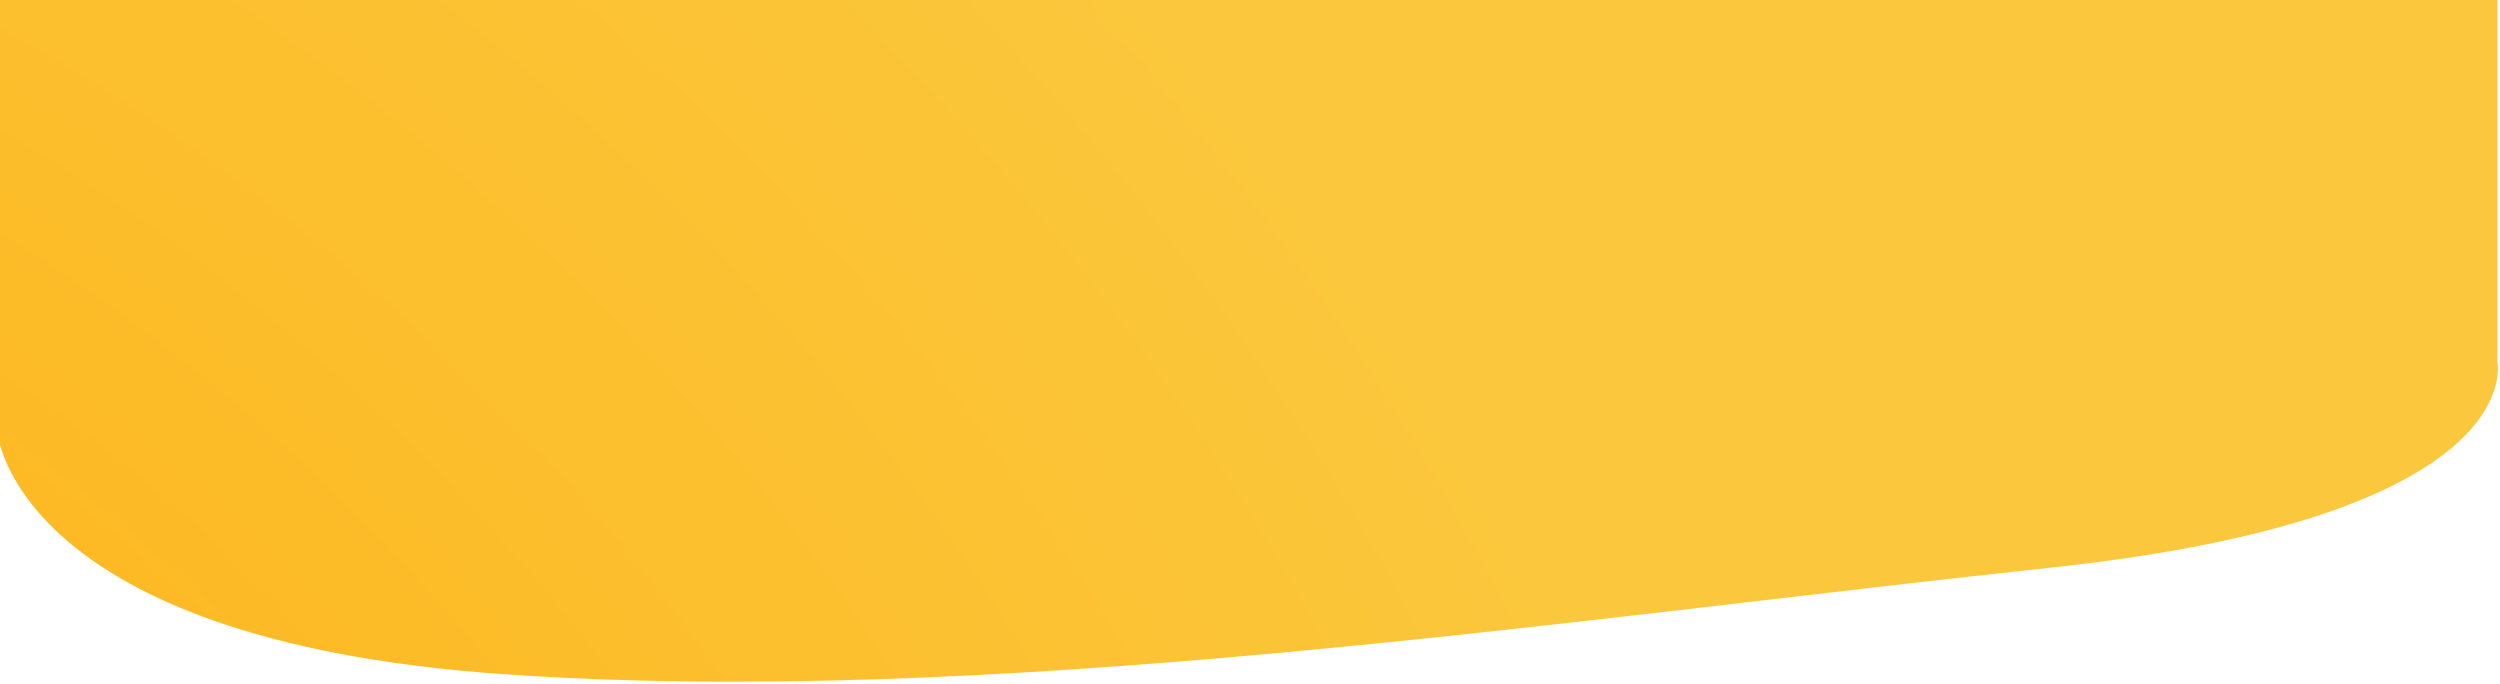
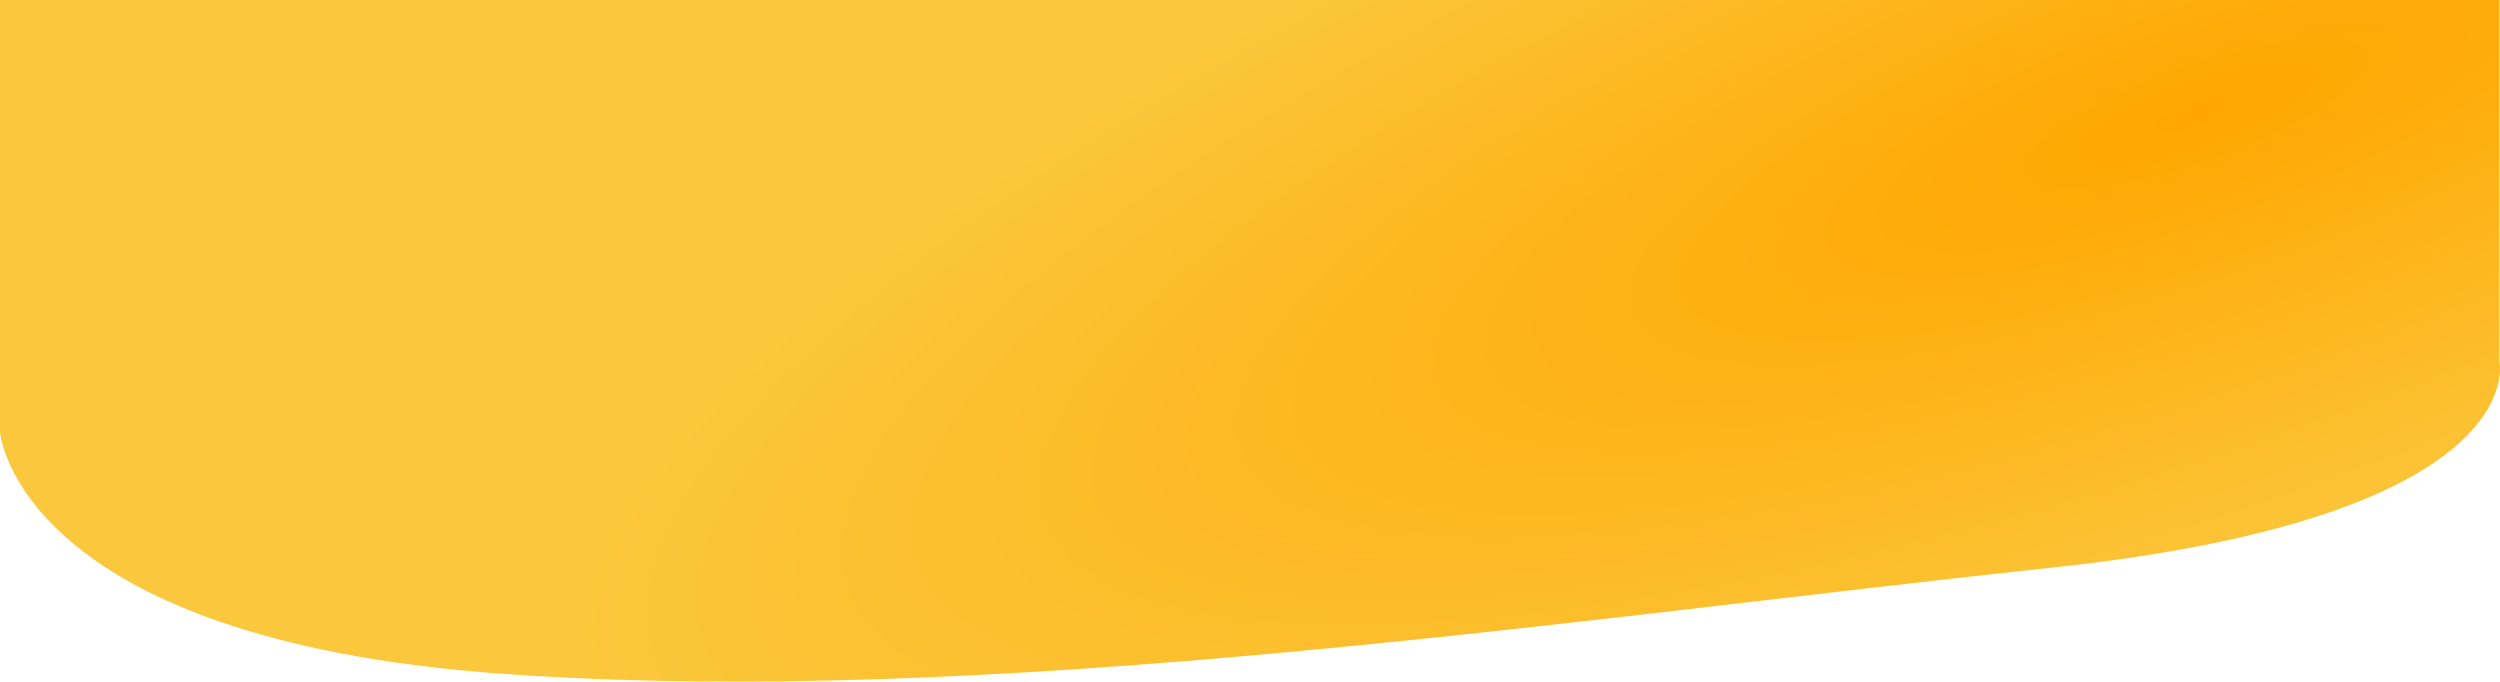
- <svg xmlns="http://www.w3.org/2000/svg" viewBox="0 0 640 175" width="640" height="175">
+ <svg xmlns="http://www.w3.org/2000/svg" width="1920.397" height="523.54" viewBox="0 0 1920.397 523.54">
  <defs>
-     <clipPath clipPathUnits="userSpaceOnUse" id="cp1">
-       <path d="M0 -26L640 -26L640 1006L0 1006Z" />
-     </clipPath>
-     <radialGradient id="grd1" gradientUnits="userSpaceOnUse" cx="-268.564" cy="492.261" r="747.027">
+     <radialGradient id="radial-gradient" cx="0.876" cy="0.168" r="1.167" gradientTransform="matrix(-0.463, 0.886, -0.301, -0.157, 1.332, -0.582)" gradientUnits="objectBoundingBox">
      <stop offset="0" stop-color="#ffa600" />
      <stop offset="1" stop-color="#fbc73c" />
    </radialGradient>
  </defs>
-   <style>
- 		tspan { white-space:pre }
- 		.shp0 { fill: url(#grd1) } 
- 	</style>
-   <g id="Sitarri for business - Web" clip-path="url(#cp1)">
-     <path id="Path 9531" class="shp0" d="M-0.67 0L639.33 0L639.33 92.75C639.33 92.75 648.01 132.19 524.82 145.33C401.63 158.48 252.19 181.42 127.86 172.51C3.53 163.61 -0.67 110.67 -0.67 110.67L-0.67 0Z" />
-   </g>
+   <path id="Path_9531" data-name="Path 9531" d="M0,0H1920V278.254s26.027,118.3-343.545,157.737S758.561,544.255,385.581,517.538,0,332,0,332Z" fill="url(#radial-gradient)" />
</svg>
